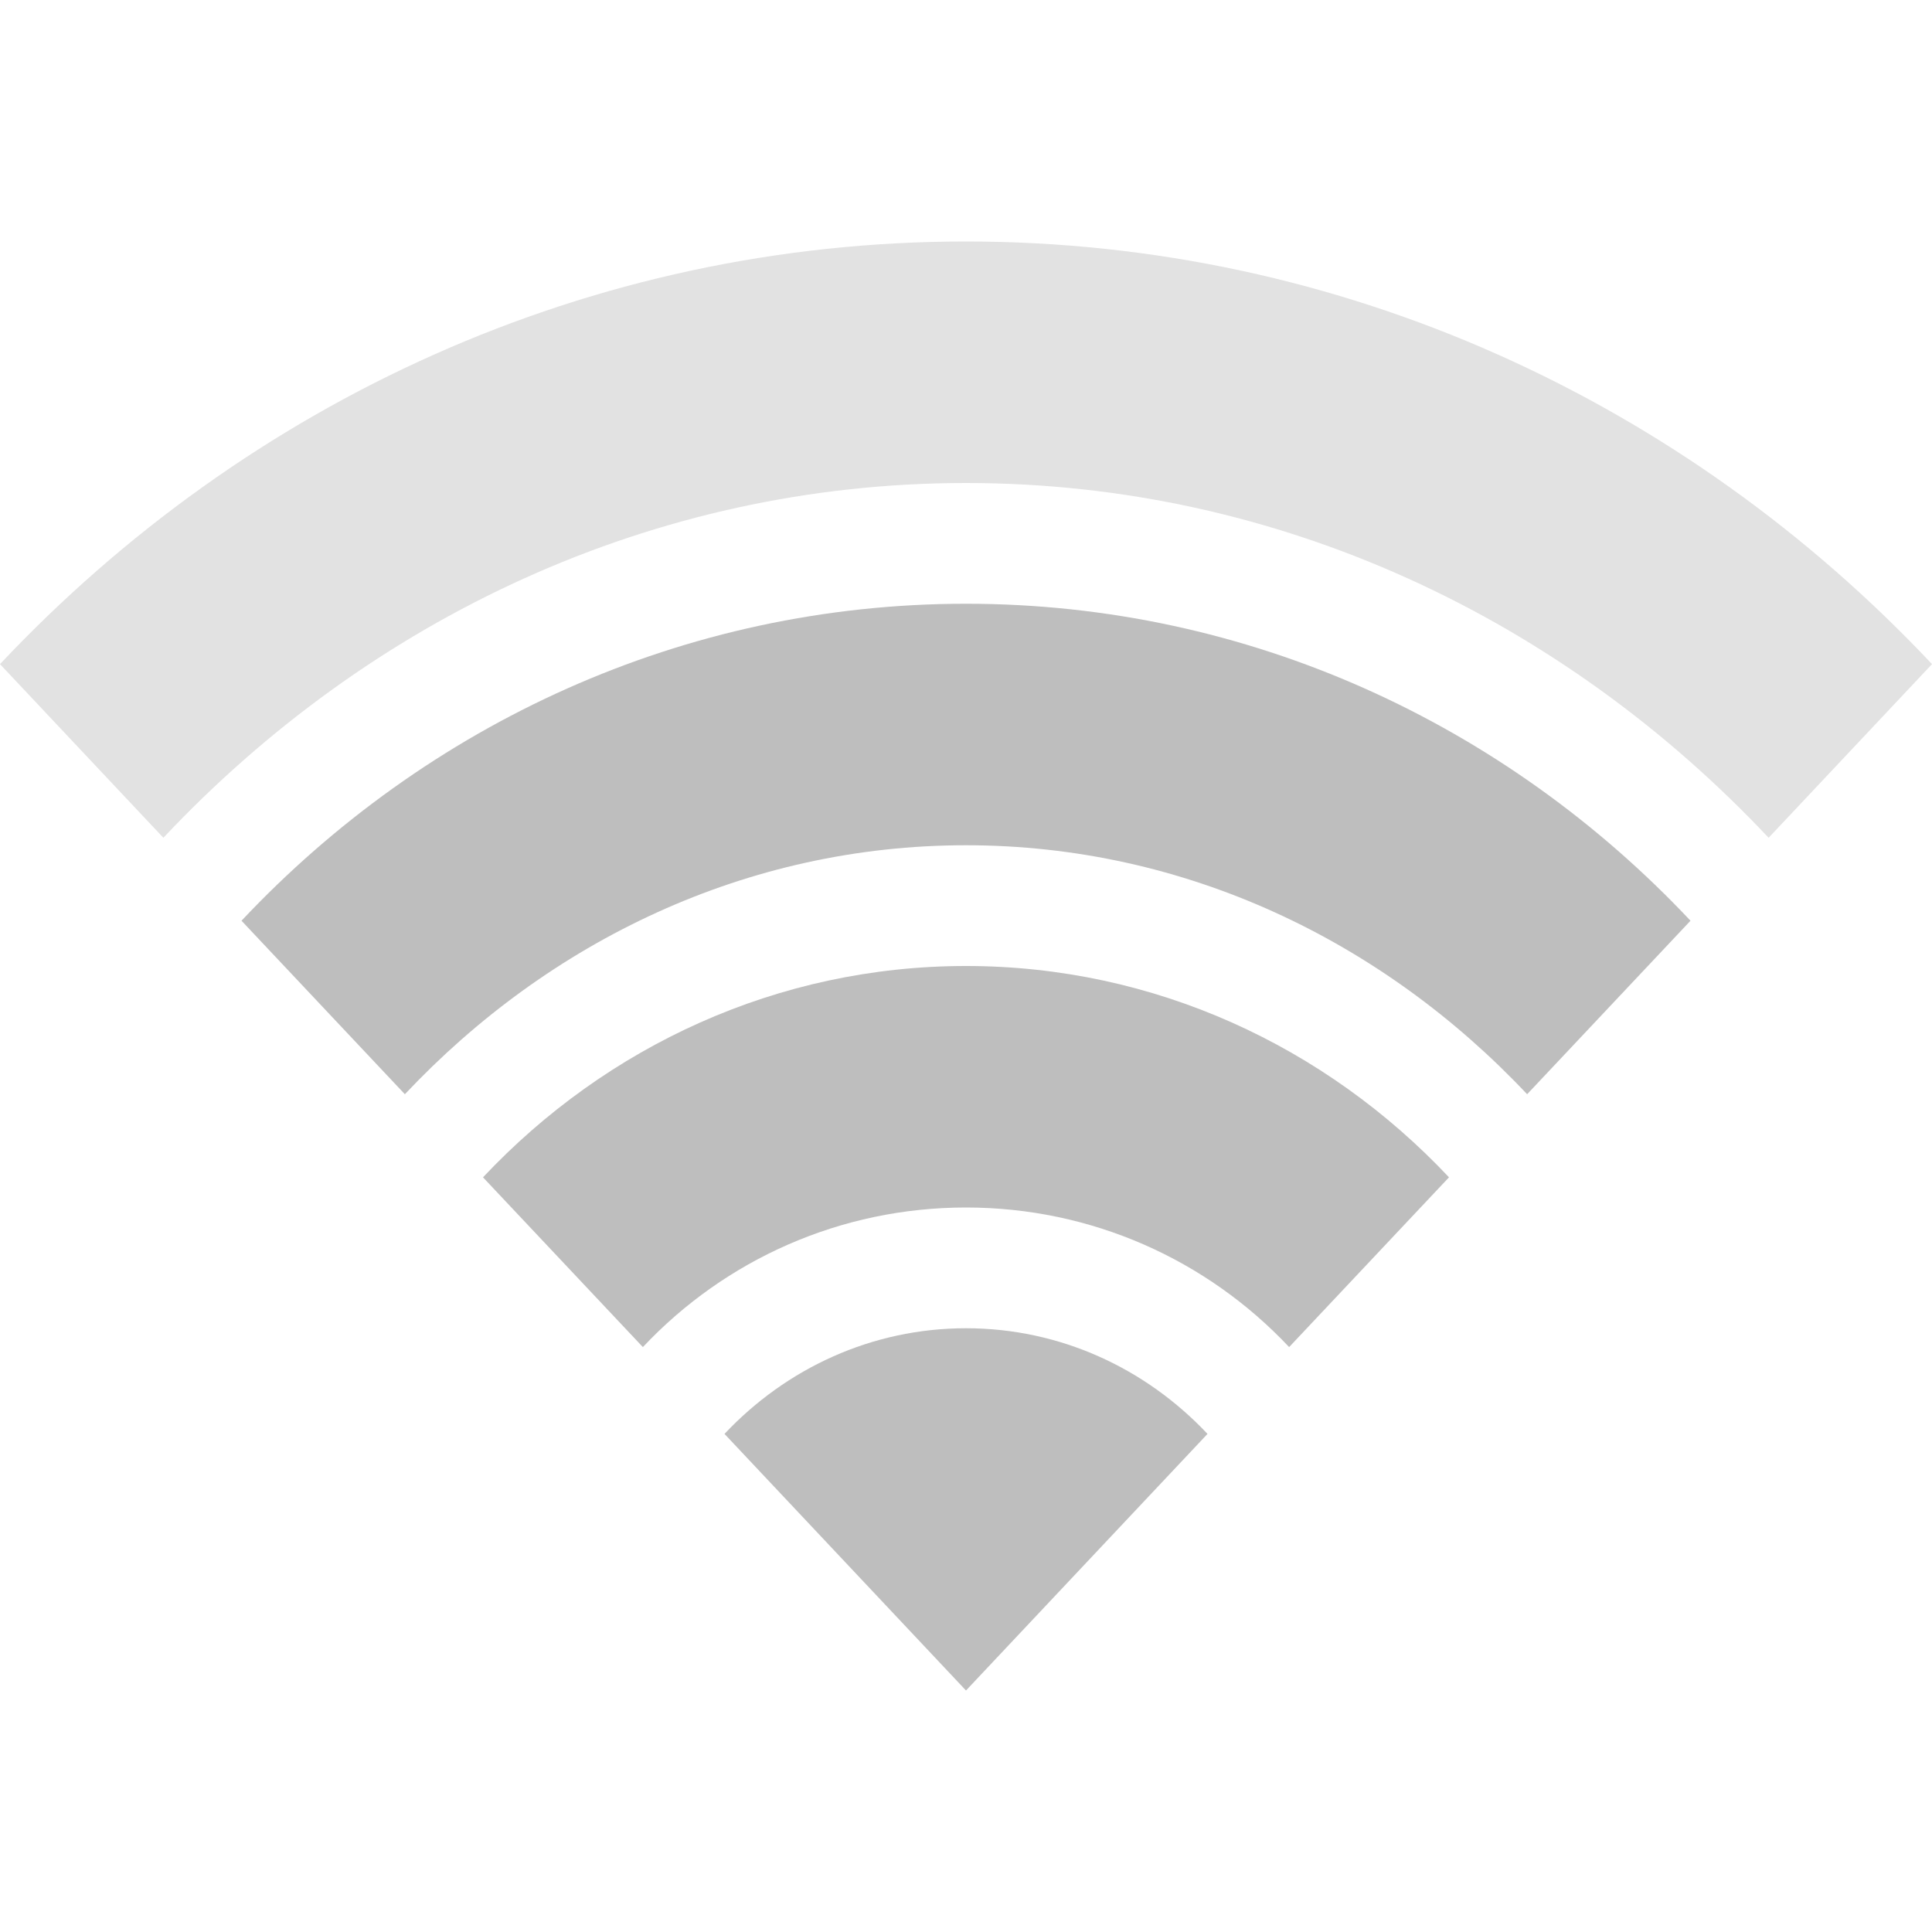
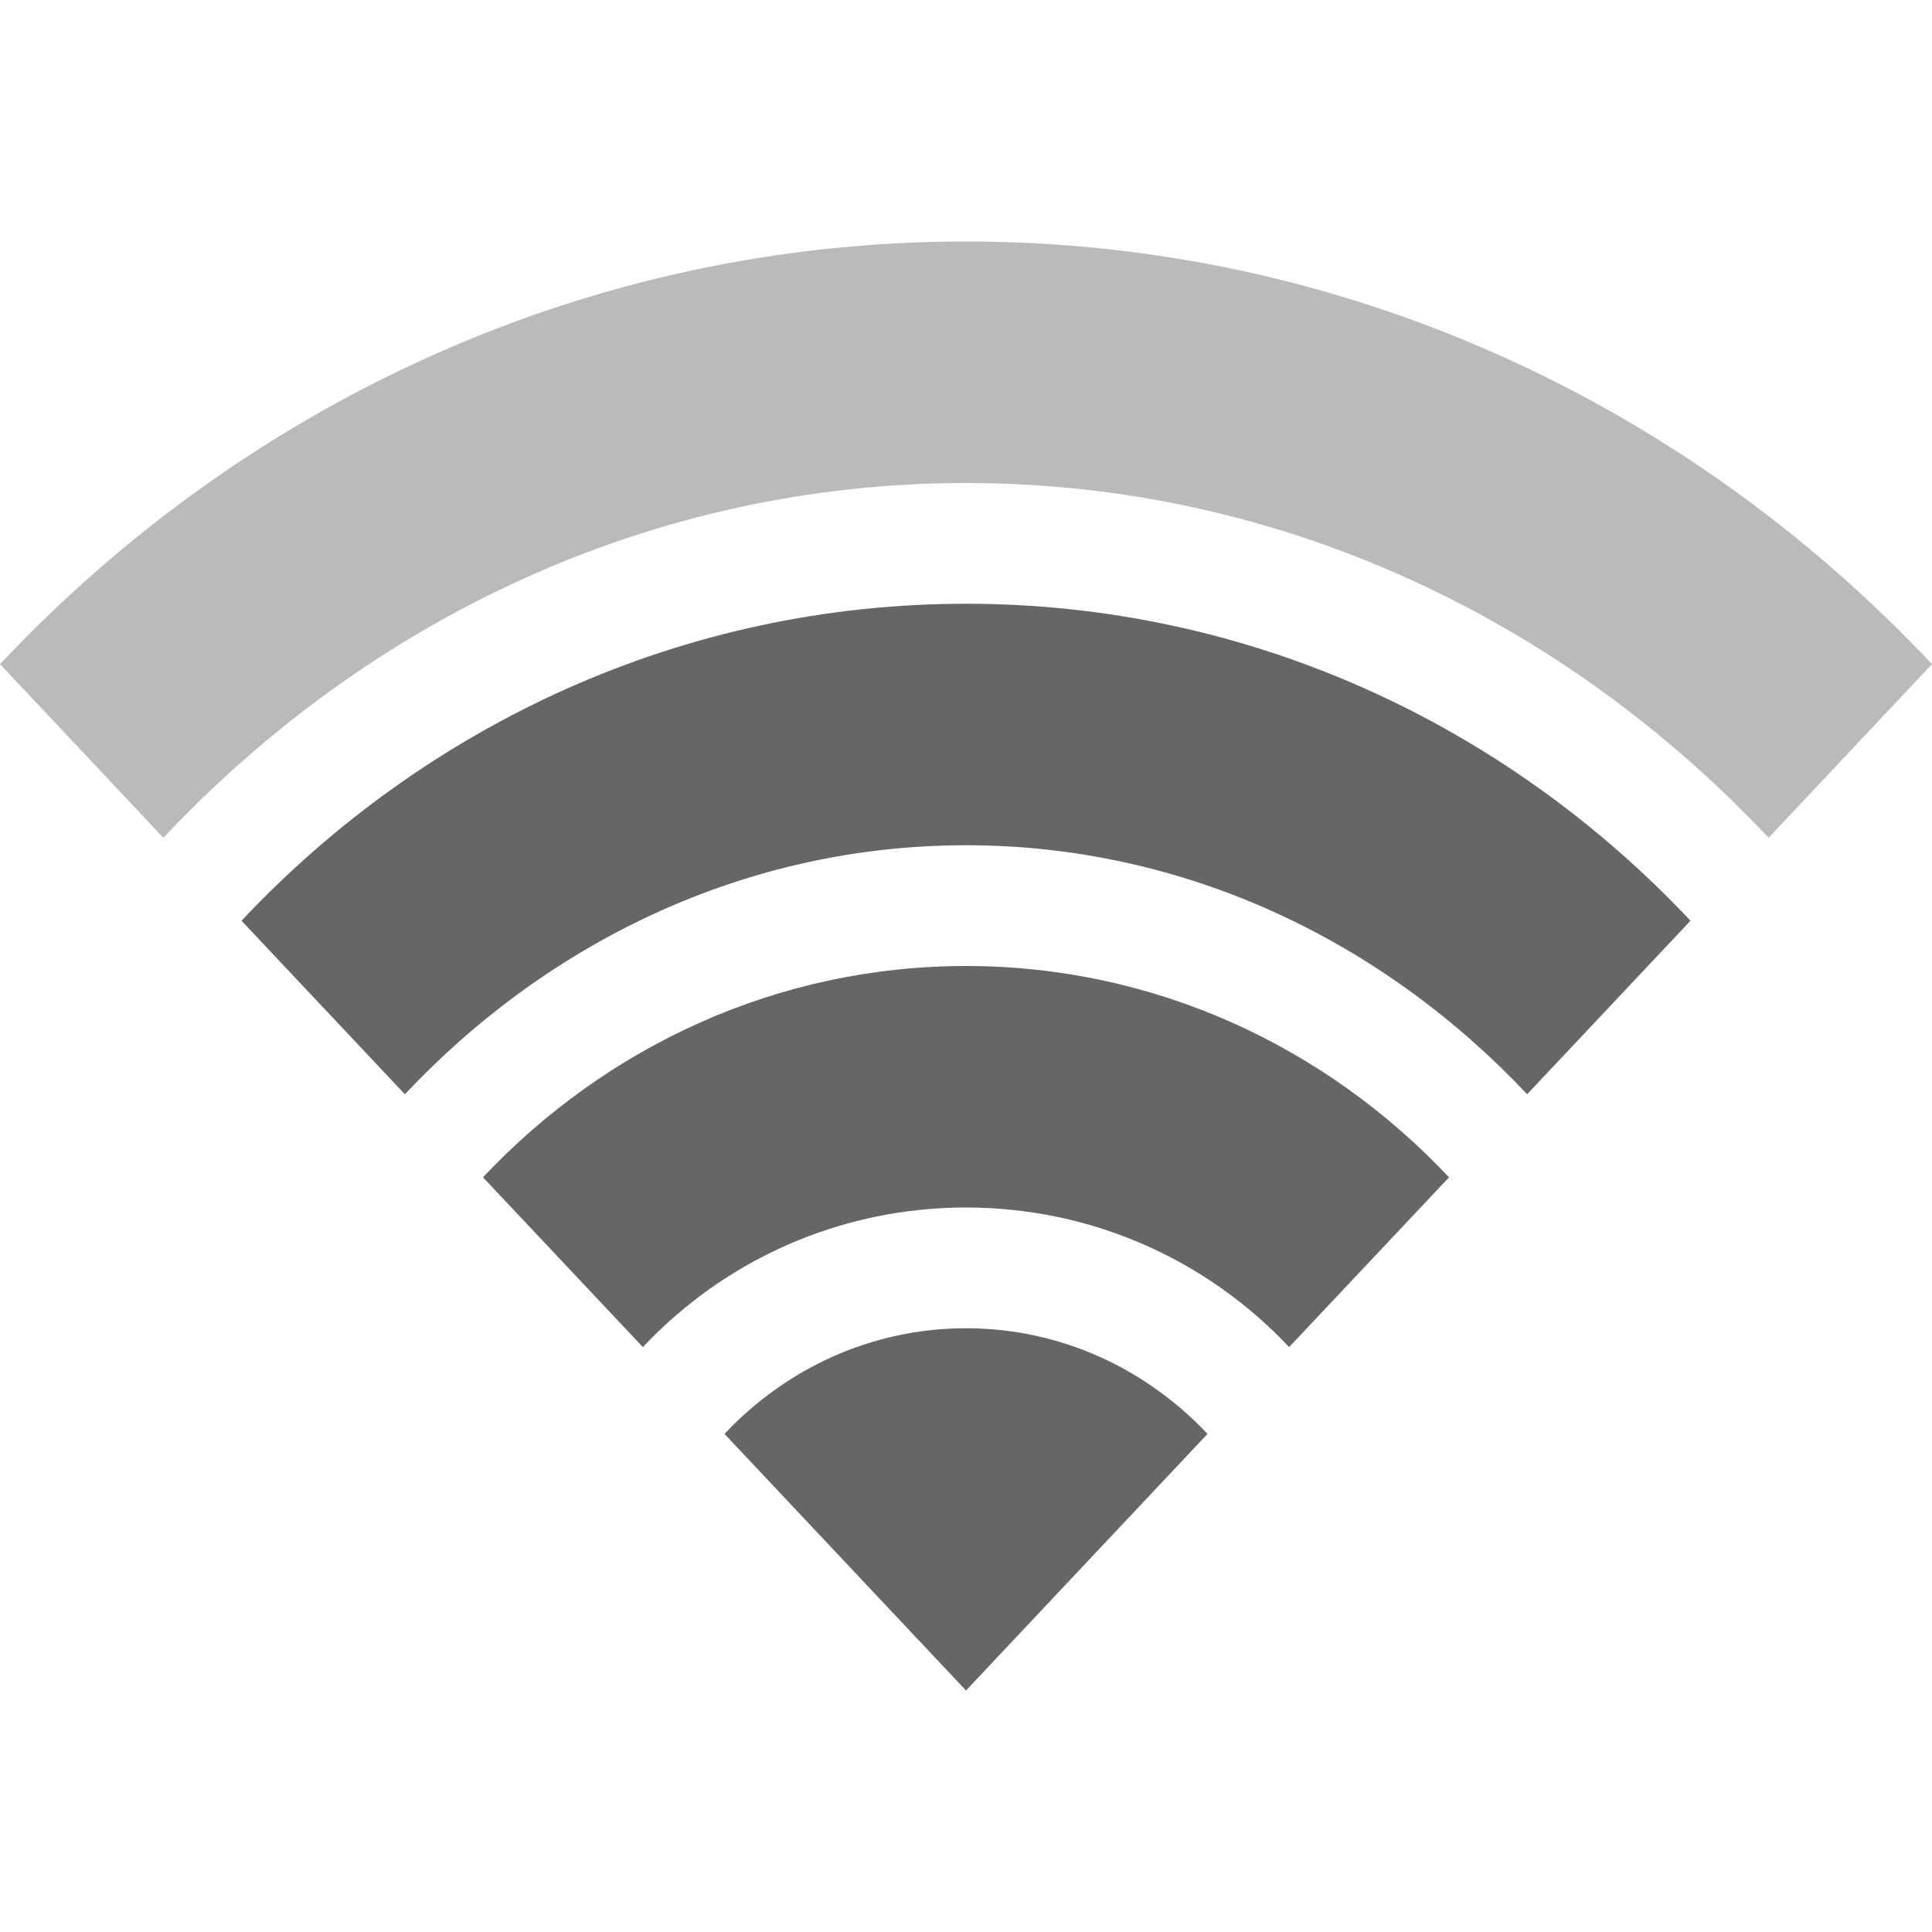
<svg xmlns="http://www.w3.org/2000/svg" height="16" width="16">
  <g>
-     <path d="M 8,2 C 4.881,2 2.044,3.328 0,5.5 L 1.353,6.938 C 3.056,5.128 5.401,4 8,4 c 2.599,0 4.944,1.128 6.647,2.938 L 16,5.5 C 13.956,3.328 11.119,2 8,2 z" stroke-width="1.5" display="inline" fill="#bebebe" color="#000000" fill-opacity="1" fill-rule="nonzero" stroke="none" visibility="visible" opacity="0.45" />
-     <path d="M 8,5 C 5.661,5 3.533,5.996 2,7.625 L 3.353,9.062 C 4.545,7.796 6.181,7 8,7 9.819,7 11.455,7.796 12.647,9.062 L 14,7.625 C 12.467,5.996 10.339,5 8,5 z" stroke-width="1.5" display="inline" fill="#bebebe" color="#000000" fill-opacity="1" fill-rule="nonzero" stroke="none" visibility="visible" />
-     <path d="M 8,8 C 6.441,8 5.022,8.664 4,9.75 l 1.324,1.406 C 6.005,10.432 6.96,10 8,10 c 1.04,0 1.995,0.432 2.676,1.156 L 12,9.75 C 10.978,8.664 9.559,8 8,8 z" stroke-width="1.5" display="inline" fill="#bebebe" color="#000000" fill-opacity="1" fill-rule="nonzero" stroke="none" visibility="visible" />
-     <path d="M 8,11 C 7.22,11 6.511,11.332 6,11.875 L 8,14 10,11.875 C 9.489,11.332 8.78,11 8,11 z" stroke-width="1.5" display="inline" fill="#bebebe" color="#000000" fill-opacity="1" fill-rule="nonzero" stroke="none" visibility="visible" />
+     <path d="M 8,2 C 4.881,2 2.044,3.328 0,5.5 L 1.353,6.938 C 3.056,5.128 5.401,4 8,4 c 2.599,0 4.944,1.128 6.647,2.938 L 16,5.5 C 13.956,3.328 11.119,2 8,2 z" stroke-width="1.5" display="inline" fill="#666666" color="#000000" fill-opacity="1" fill-rule="nonzero" stroke="none" visibility="visible" opacity="0.45" />
+     <path d="M 8,5 C 5.661,5 3.533,5.996 2,7.625 L 3.353,9.062 C 4.545,7.796 6.181,7 8,7 9.819,7 11.455,7.796 12.647,9.062 L 14,7.625 C 12.467,5.996 10.339,5 8,5 z" stroke-width="1.5" display="inline" fill="#666666" color="#000000" fill-opacity="1" fill-rule="nonzero" stroke="none" visibility="visible" />
+     <path d="M 8,8 C 6.441,8 5.022,8.664 4,9.75 l 1.324,1.406 C 6.005,10.432 6.96,10 8,10 c 1.04,0 1.995,0.432 2.676,1.156 L 12,9.75 C 10.978,8.664 9.559,8 8,8 z" stroke-width="1.5" display="inline" fill="#666666" color="#000000" fill-opacity="1" fill-rule="nonzero" stroke="none" visibility="visible" />
+     <path d="M 8,11 C 7.22,11 6.511,11.332 6,11.875 L 8,14 10,11.875 C 9.489,11.332 8.78,11 8,11 z" stroke-width="1.5" display="inline" fill="#666666" color="#000000" fill-opacity="1" fill-rule="nonzero" stroke="none" visibility="visible" />
  </g>
</svg>
